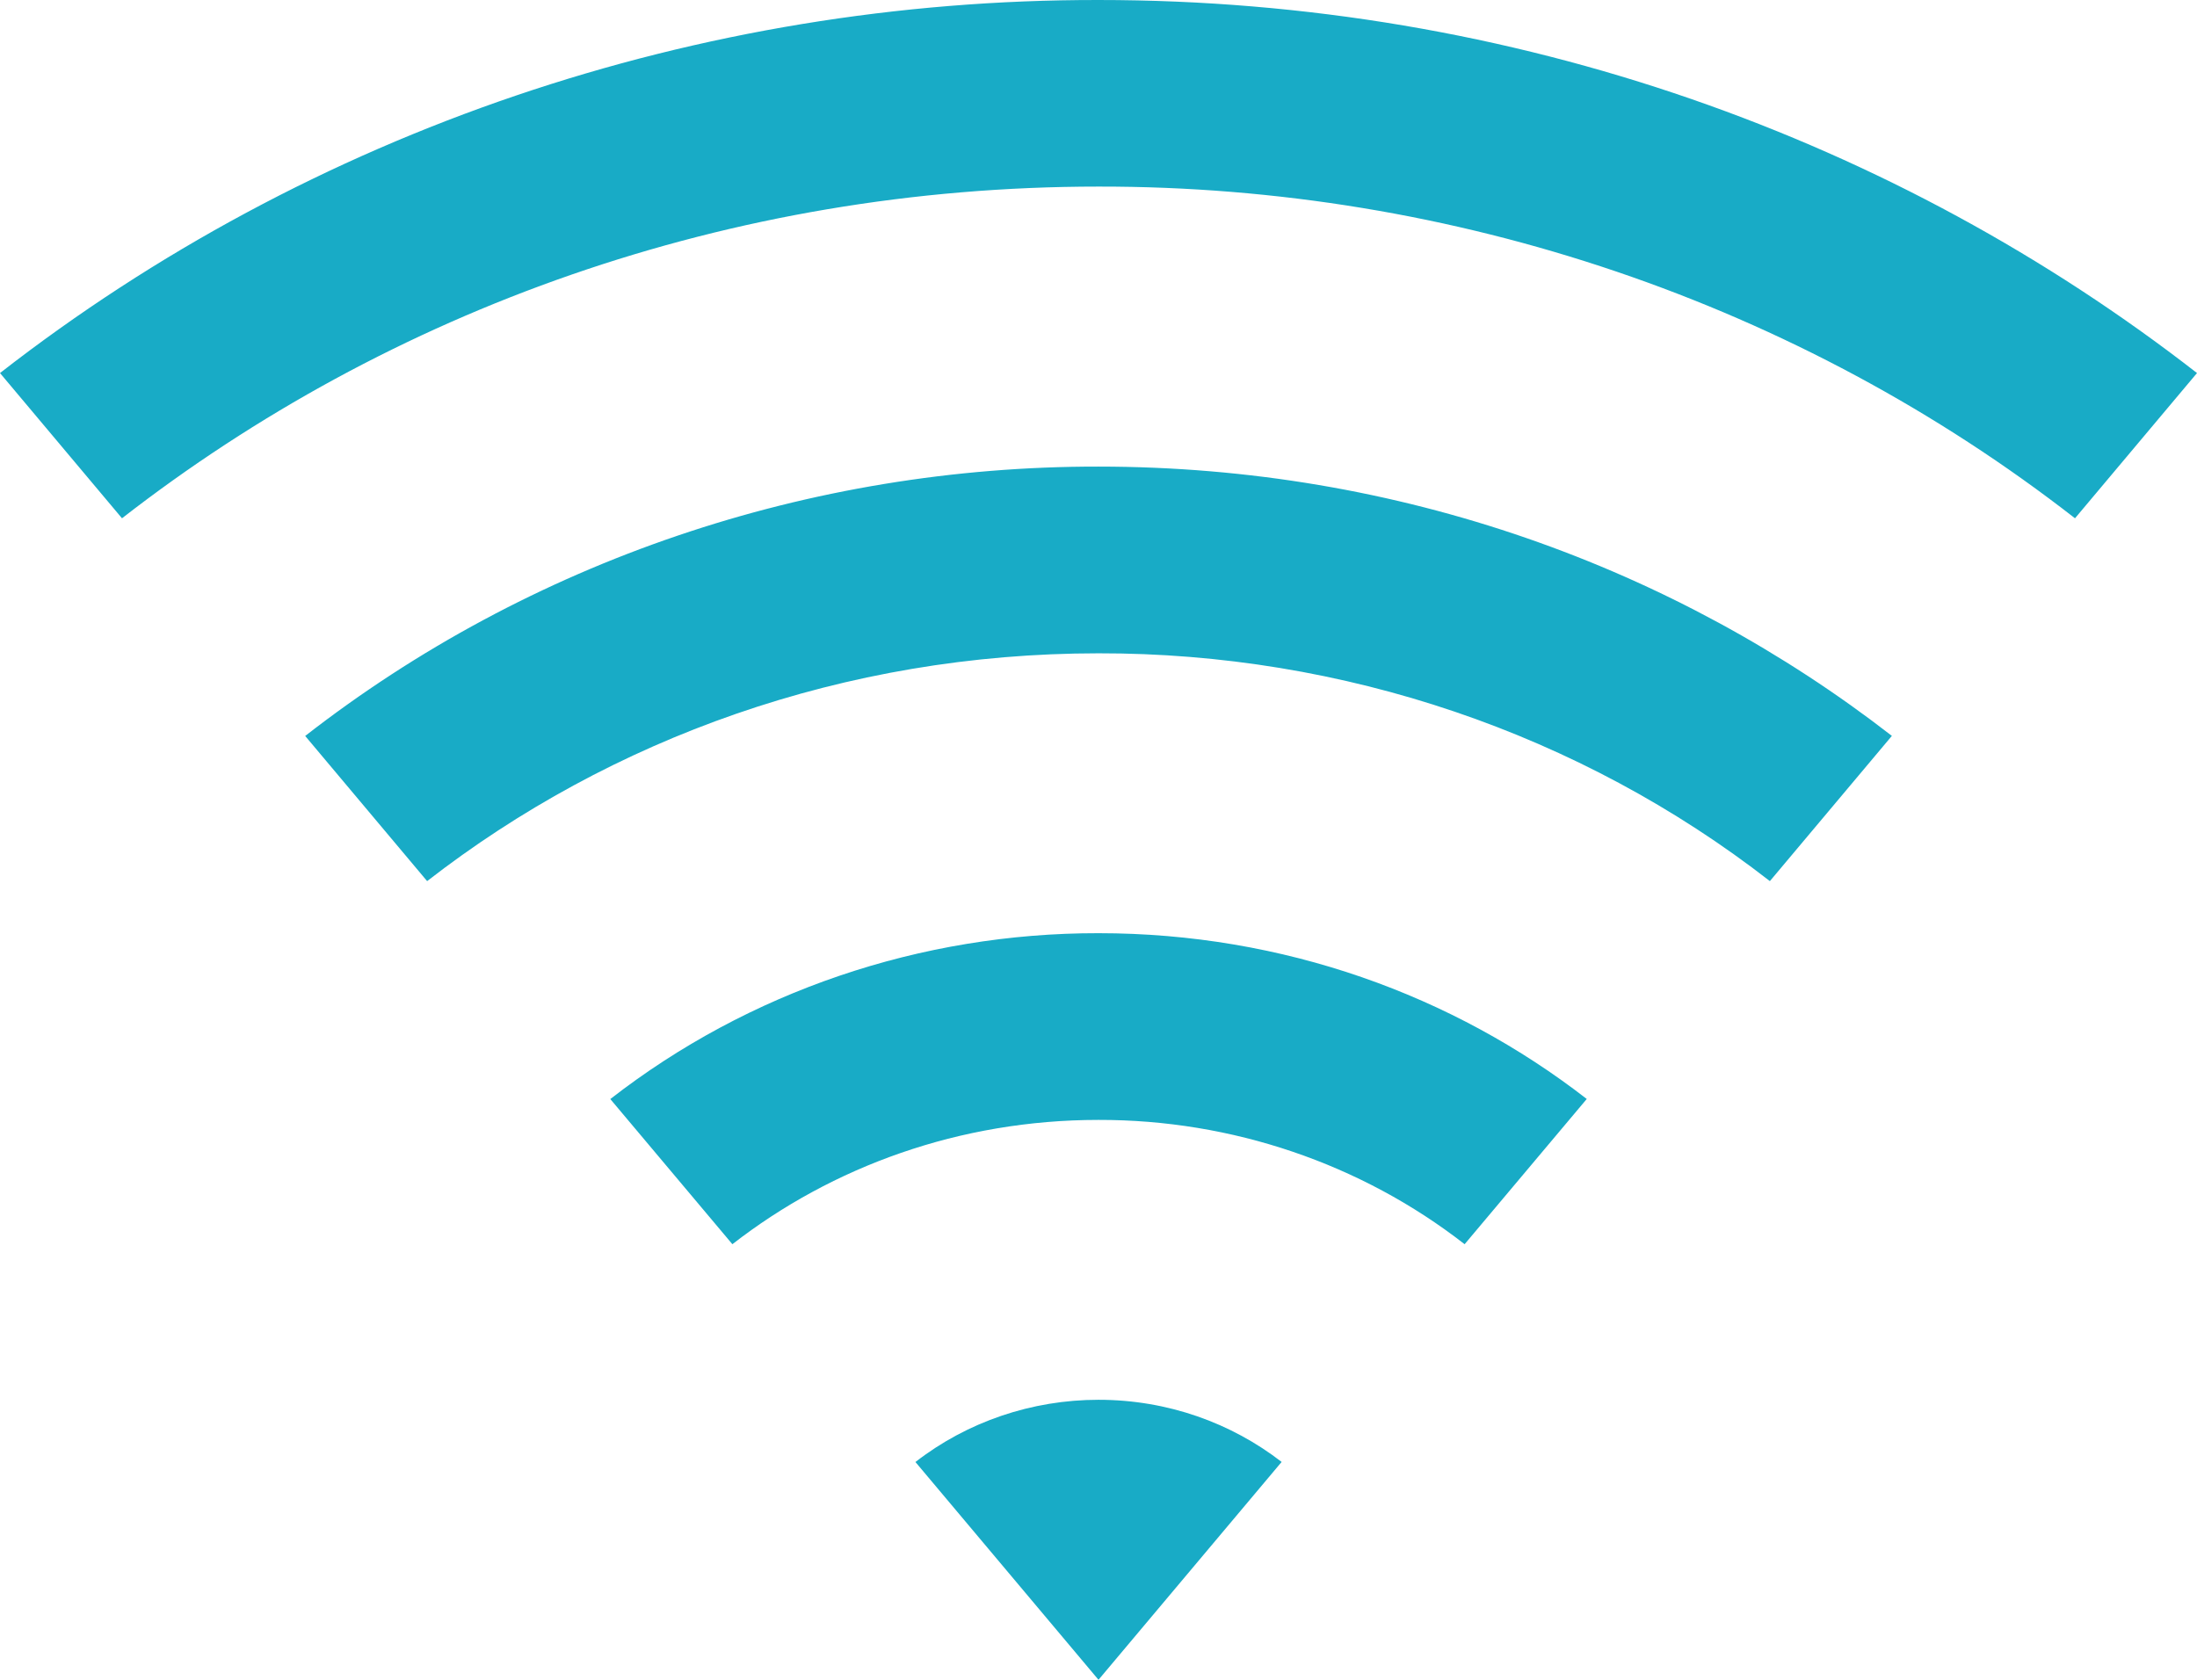
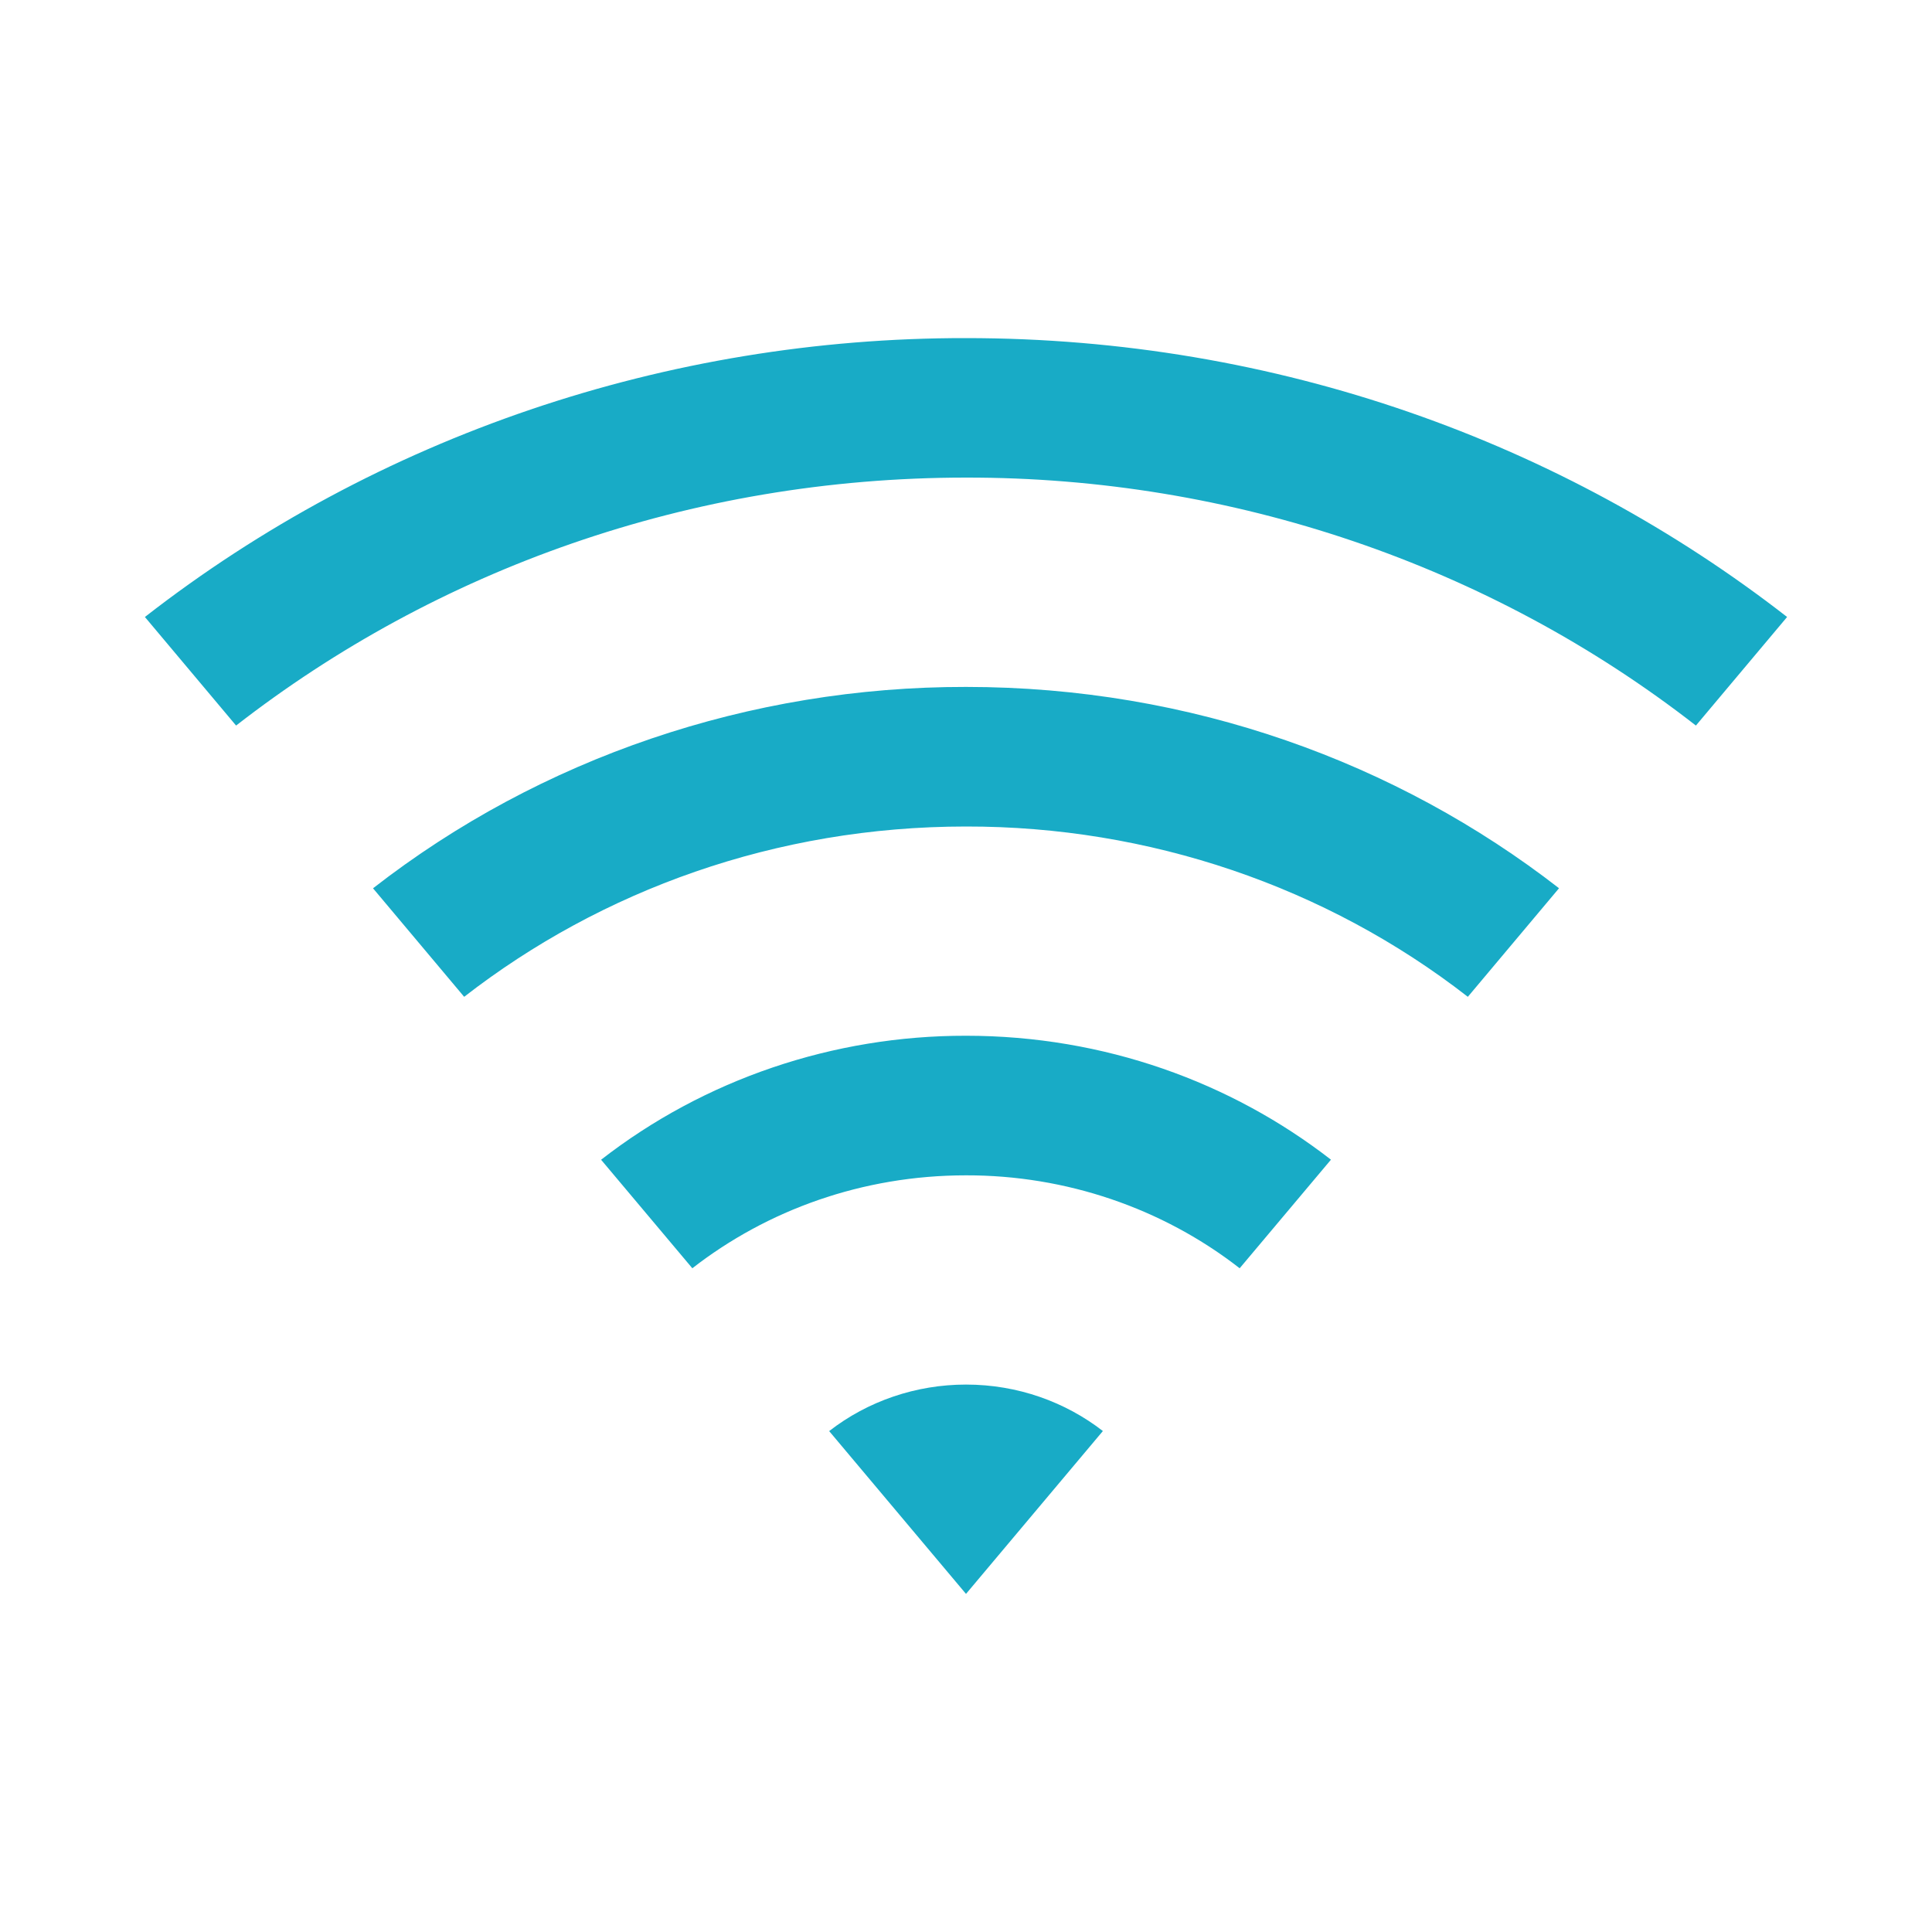
- <svg xmlns="http://www.w3.org/2000/svg" width="17" height="13" viewBox="0 0 17 13" fill="none">
-   <path d="M0 2.887C2.404 1.015 5.406 -0.004 8.5 1.41771e-05C11.72 1.41771e-05 14.678 1.081 17 2.887L16.056 4.011C13.919 2.347 11.251 1.44 8.5 1.444C5.637 1.444 3.009 2.405 0.944 4.011L0 2.887ZM2.361 5.696C4.097 4.344 6.265 3.608 8.5 3.611C10.825 3.611 12.961 4.392 14.639 5.695L13.695 6.819C12.225 5.675 10.391 5.053 8.5 5.056C6.532 5.056 4.725 5.716 3.305 6.819L2.361 5.695V5.696ZM4.722 8.506C5.791 7.674 7.125 7.22 8.5 7.222C9.931 7.222 11.245 7.703 12.278 8.505L11.333 9.629C10.532 9.005 9.531 8.665 8.5 8.667C7.427 8.667 6.441 9.027 5.667 9.629L4.722 8.505V8.506ZM7.083 11.315C7.484 11.003 7.984 10.833 8.5 10.833C9.037 10.833 9.53 11.014 9.917 11.314L8.5 13L7.083 11.314V11.315Z" fill="#18ABC6" />
+ <svg xmlns="http://www.w3.org/2000/svg" width="20" height="20" viewBox="0 0 20 20" fill="none">
+   <path d="M1.5 6.387C3.904 4.515 6.906 3.496 10 3.5C13.22 3.5 16.178 4.581 18.5 6.387L17.556 7.511C15.419 5.847 12.751 4.94 10 4.944C7.137 4.944 4.509 5.905 2.444 7.511L1.5 6.387ZM3.861 9.196C5.597 7.844 7.765 7.108 10 7.111C12.325 7.111 14.461 7.892 16.139 9.195L15.195 10.319C13.725 9.175 11.891 8.553 10 8.556C8.032 8.556 6.225 9.216 4.805 10.319L3.861 9.195V9.196ZM6.222 12.006C7.291 11.174 8.625 10.72 10 10.722C11.431 10.722 12.745 11.203 13.778 12.005L12.833 13.129C12.032 12.505 11.031 12.165 10 12.167C8.927 12.167 7.941 12.527 7.167 13.129L6.222 12.005V12.006ZM8.583 14.815C8.984 14.503 9.484 14.333 10 14.333C10.537 14.333 11.03 14.514 11.417 14.814L10 16.5L8.583 14.814V14.815Z" fill="#18ABC6" />
</svg>
